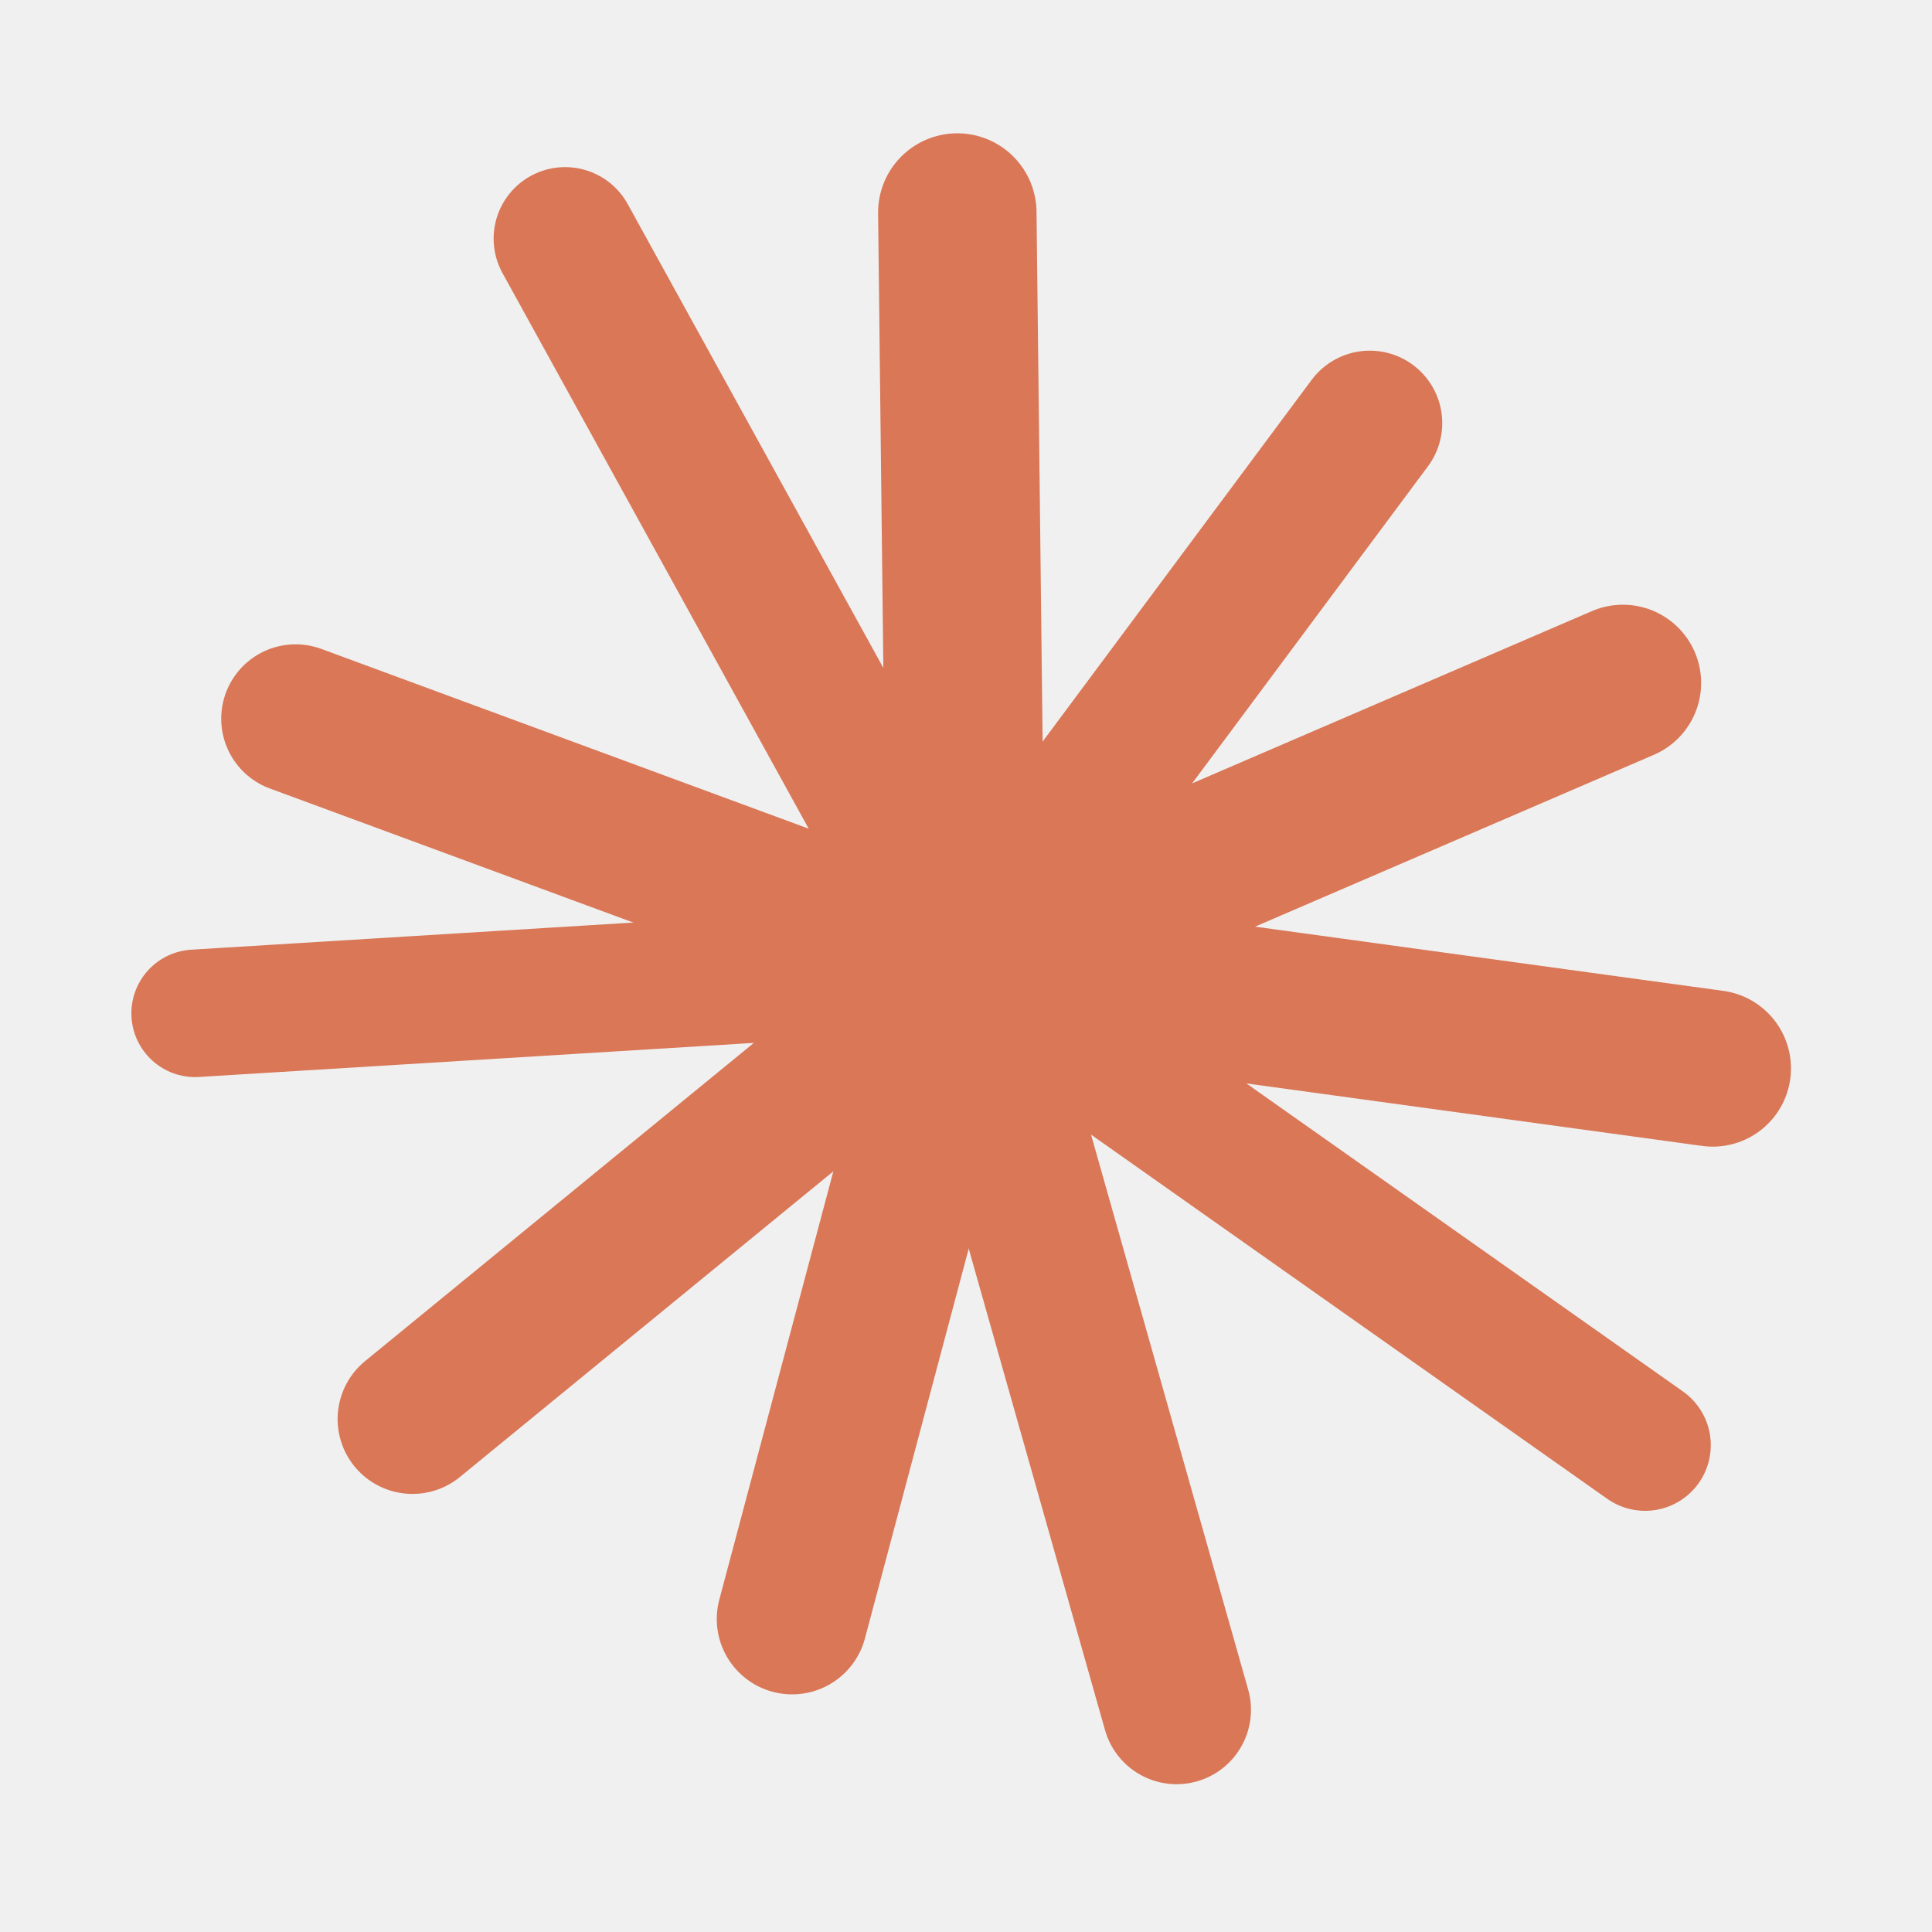
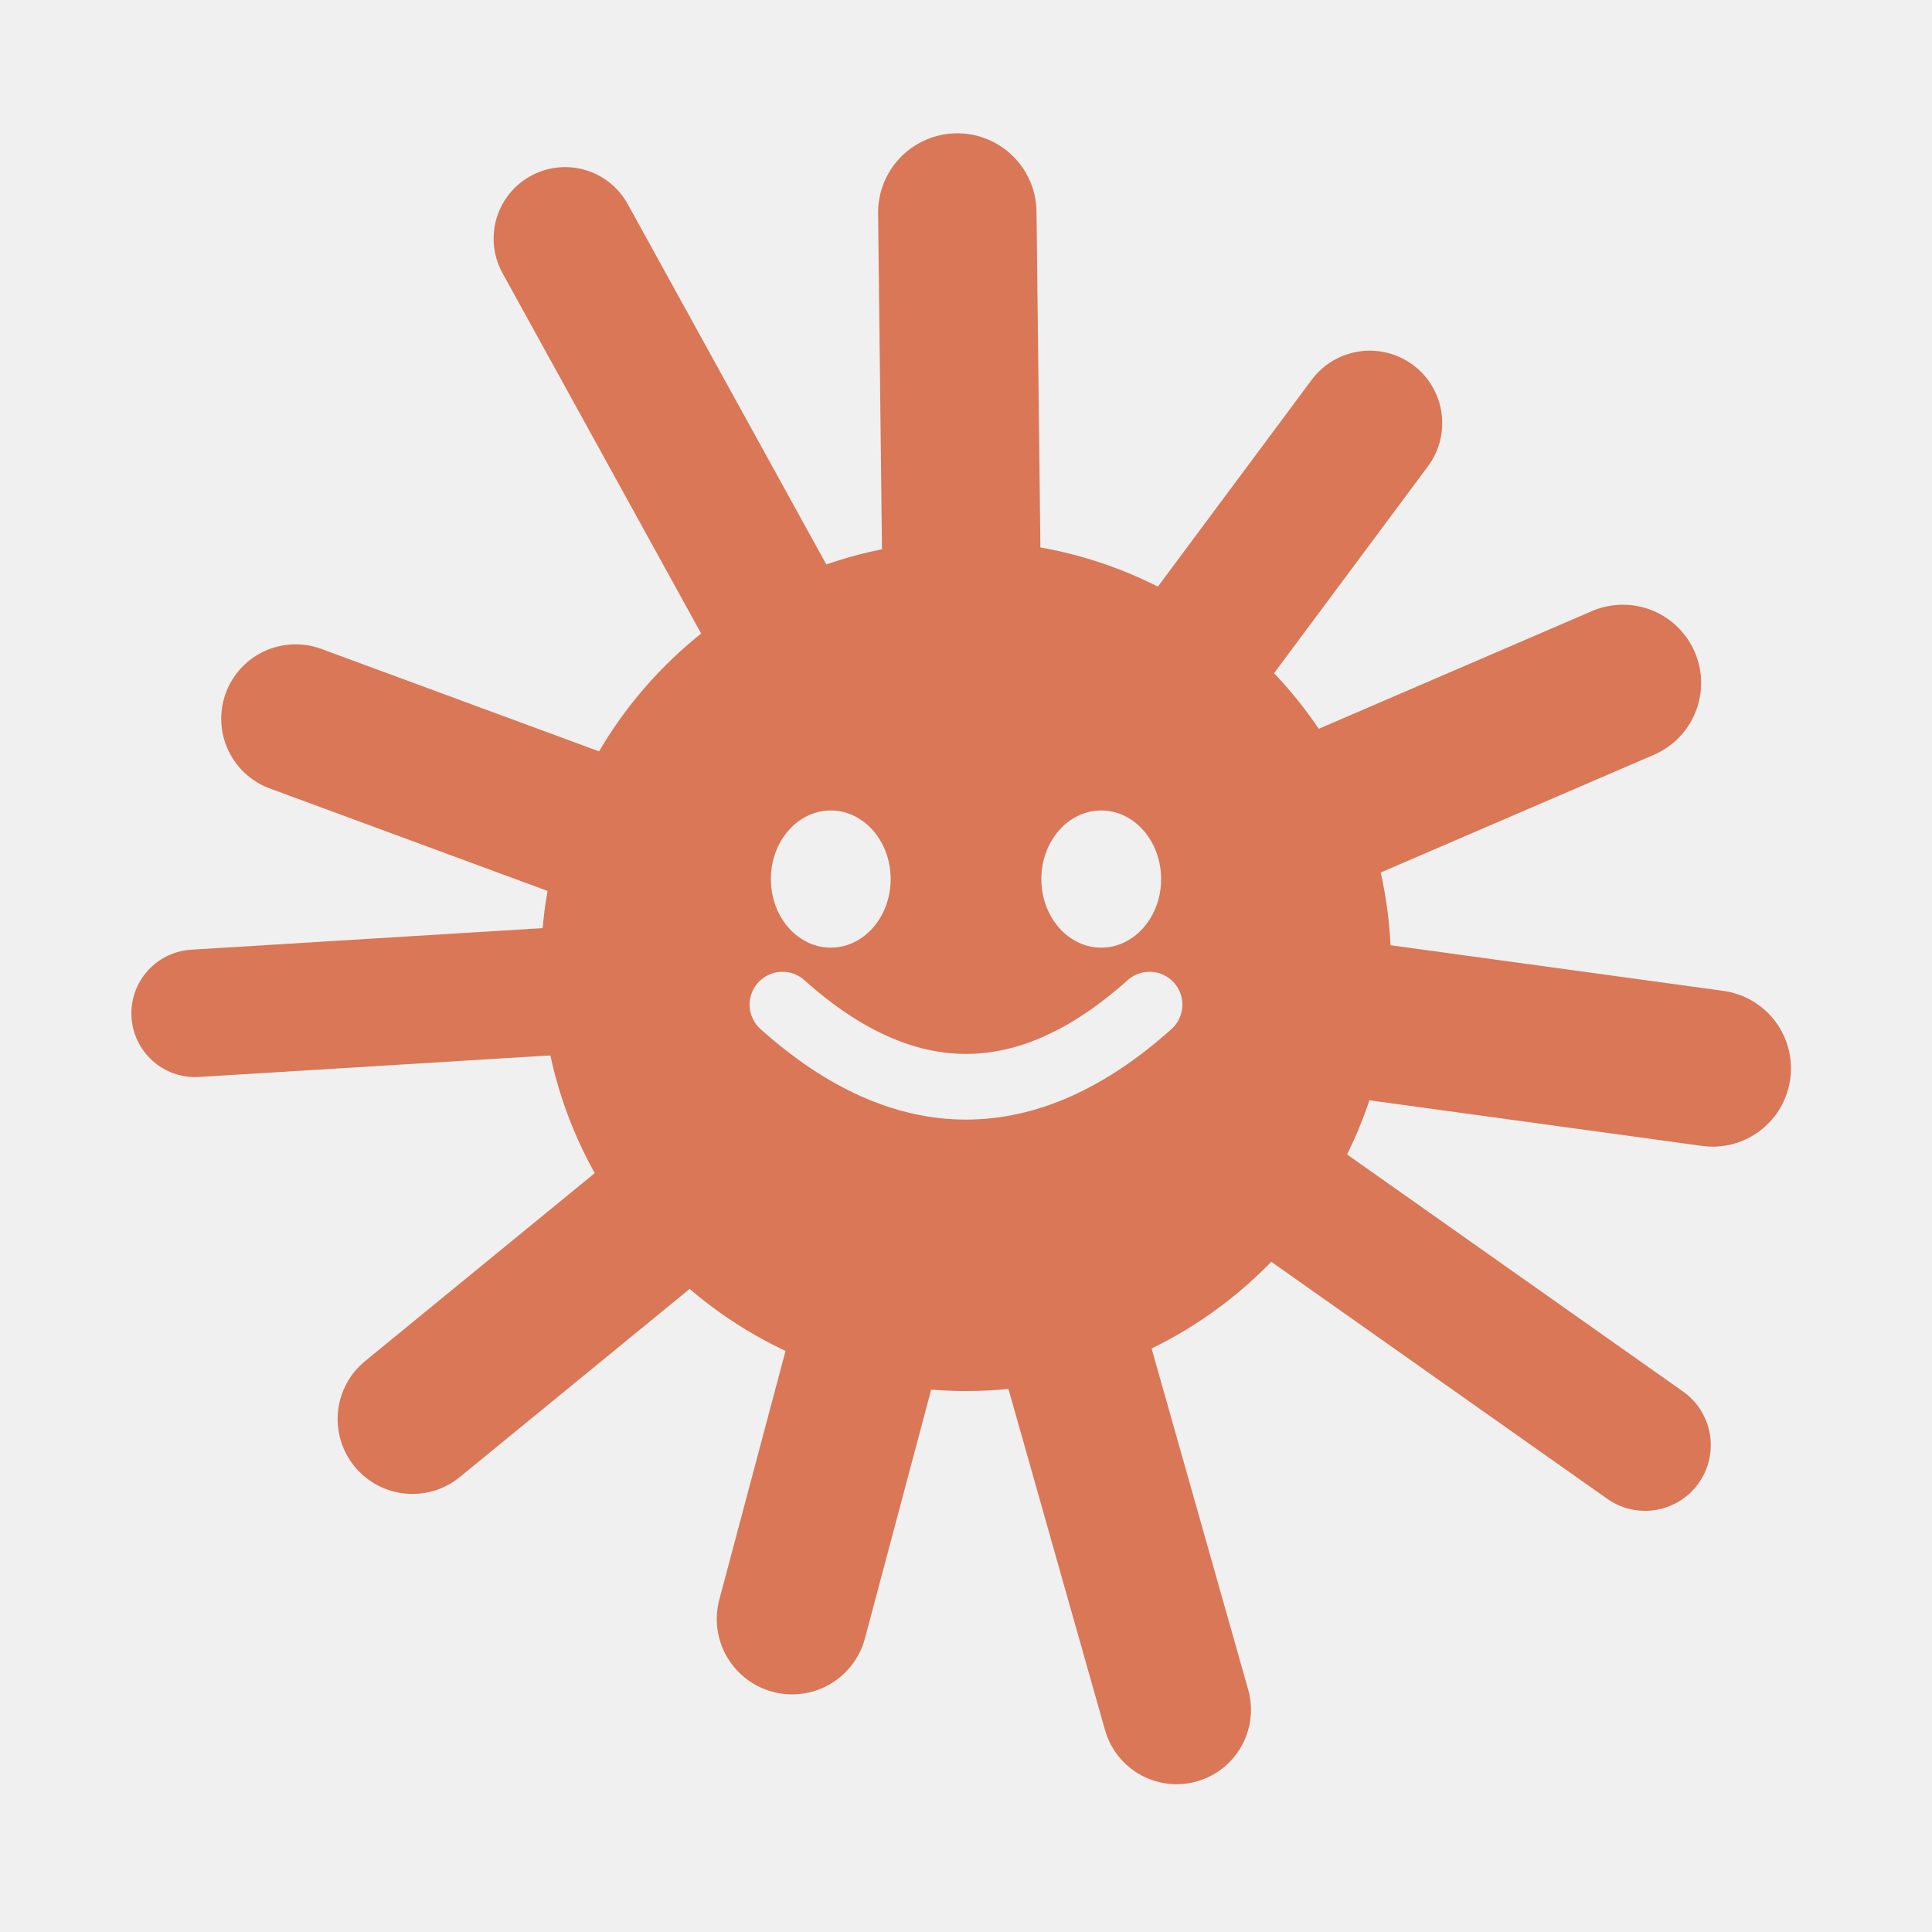
<svg xmlns="http://www.w3.org/2000/svg" viewBox="0 0 200 200" role="img">
-   <g stroke="#D97757" stroke-linecap="round">
-     <line x1="100" y1="100" x2="99.1" y2="22.0" stroke-width="16.4" />
-     <line x1="100" y1="100" x2="141.8" y2="43.8" stroke-width="15.0" />
-     <line x1="100" y1="100" x2="168.0" y2="70.7" stroke-width="16.2" />
-     <line x1="100" y1="100" x2="177.3" y2="110.6" stroke-width="16.2" />
-     <line x1="100" y1="100" x2="170.3" y2="149.6" stroke-width="13.6" />
-     <line x1="100" y1="100" x2="121.8" y2="177.0" stroke-width="15.4" />
-     <line x1="100" y1="100" x2="82.0" y2="167.6" stroke-width="15.6" />
-     <line x1="100" y1="100" x2="42.7" y2="146.9" stroke-width="15.5" />
-     <line x1="100" y1="100" x2="20.2" y2="104.9" stroke-width="13.2" />
-     <line x1="100" y1="100" x2="30.6" y2="74.4" stroke-width="15.4" />
-     <line x1="100" y1="100" x2="58.5" y2="24.7" stroke-width="14.8" />
+   <defs>
+     <mask id="visage" maskUnits="userSpaceOnUse" x="0" y="0" width="200" height="200">
+       <rect width="200" height="200" fill="#fff" />
+       <ellipse cx="86" cy="91" rx="6.2" ry="7.1" fill="#000" />
+       <ellipse cx="114" cy="91" rx="6.2" ry="7.1" fill="#000" />
+       <path d="M81,104 Q100,121 119,104" fill="none" stroke="#000" stroke-width="6.8" stroke-linecap="round" />
+     </mask>
+   </defs>
+   <g mask="url(#visage)">
+     <g stroke="#D97757" stroke-linecap="round">
+       <line x1="100" y1="100" x2="99.1" y2="22.0" stroke-width="16.4" />
+       <line x1="100" y1="100" x2="141.8" y2="43.8" stroke-width="15.0" />
+       <line x1="100" y1="100" x2="168.0" y2="70.7" stroke-width="16.2" />
+       <line x1="100" y1="100" x2="177.3" y2="110.6" stroke-width="16.2" />
+       <line x1="100" y1="100" x2="170.3" y2="149.6" stroke-width="13.6" />
+       <line x1="100" y1="100" x2="121.8" y2="177.0" stroke-width="15.4" />
+       <line x1="100" y1="100" x2="82.0" y2="167.6" stroke-width="15.6" />
+       <line x1="100" y1="100" x2="42.7" y2="146.9" stroke-width="15.5" />
+       <line x1="100" y1="100" x2="20.2" y2="104.9" stroke-width="13.2" />
+       <line x1="100" y1="100" x2="30.6" y2="74.4" stroke-width="15.4" />
+       <line x1="100" y1="100" x2="58.5" y2="24.7" stroke-width="14.8" />
+     </g>
+     <circle cx="100" cy="100" r="44" fill="#D97757" />
  </g>
-   <circle cx="100" cy="100" r="17" fill="#D97757" />
</svg>
